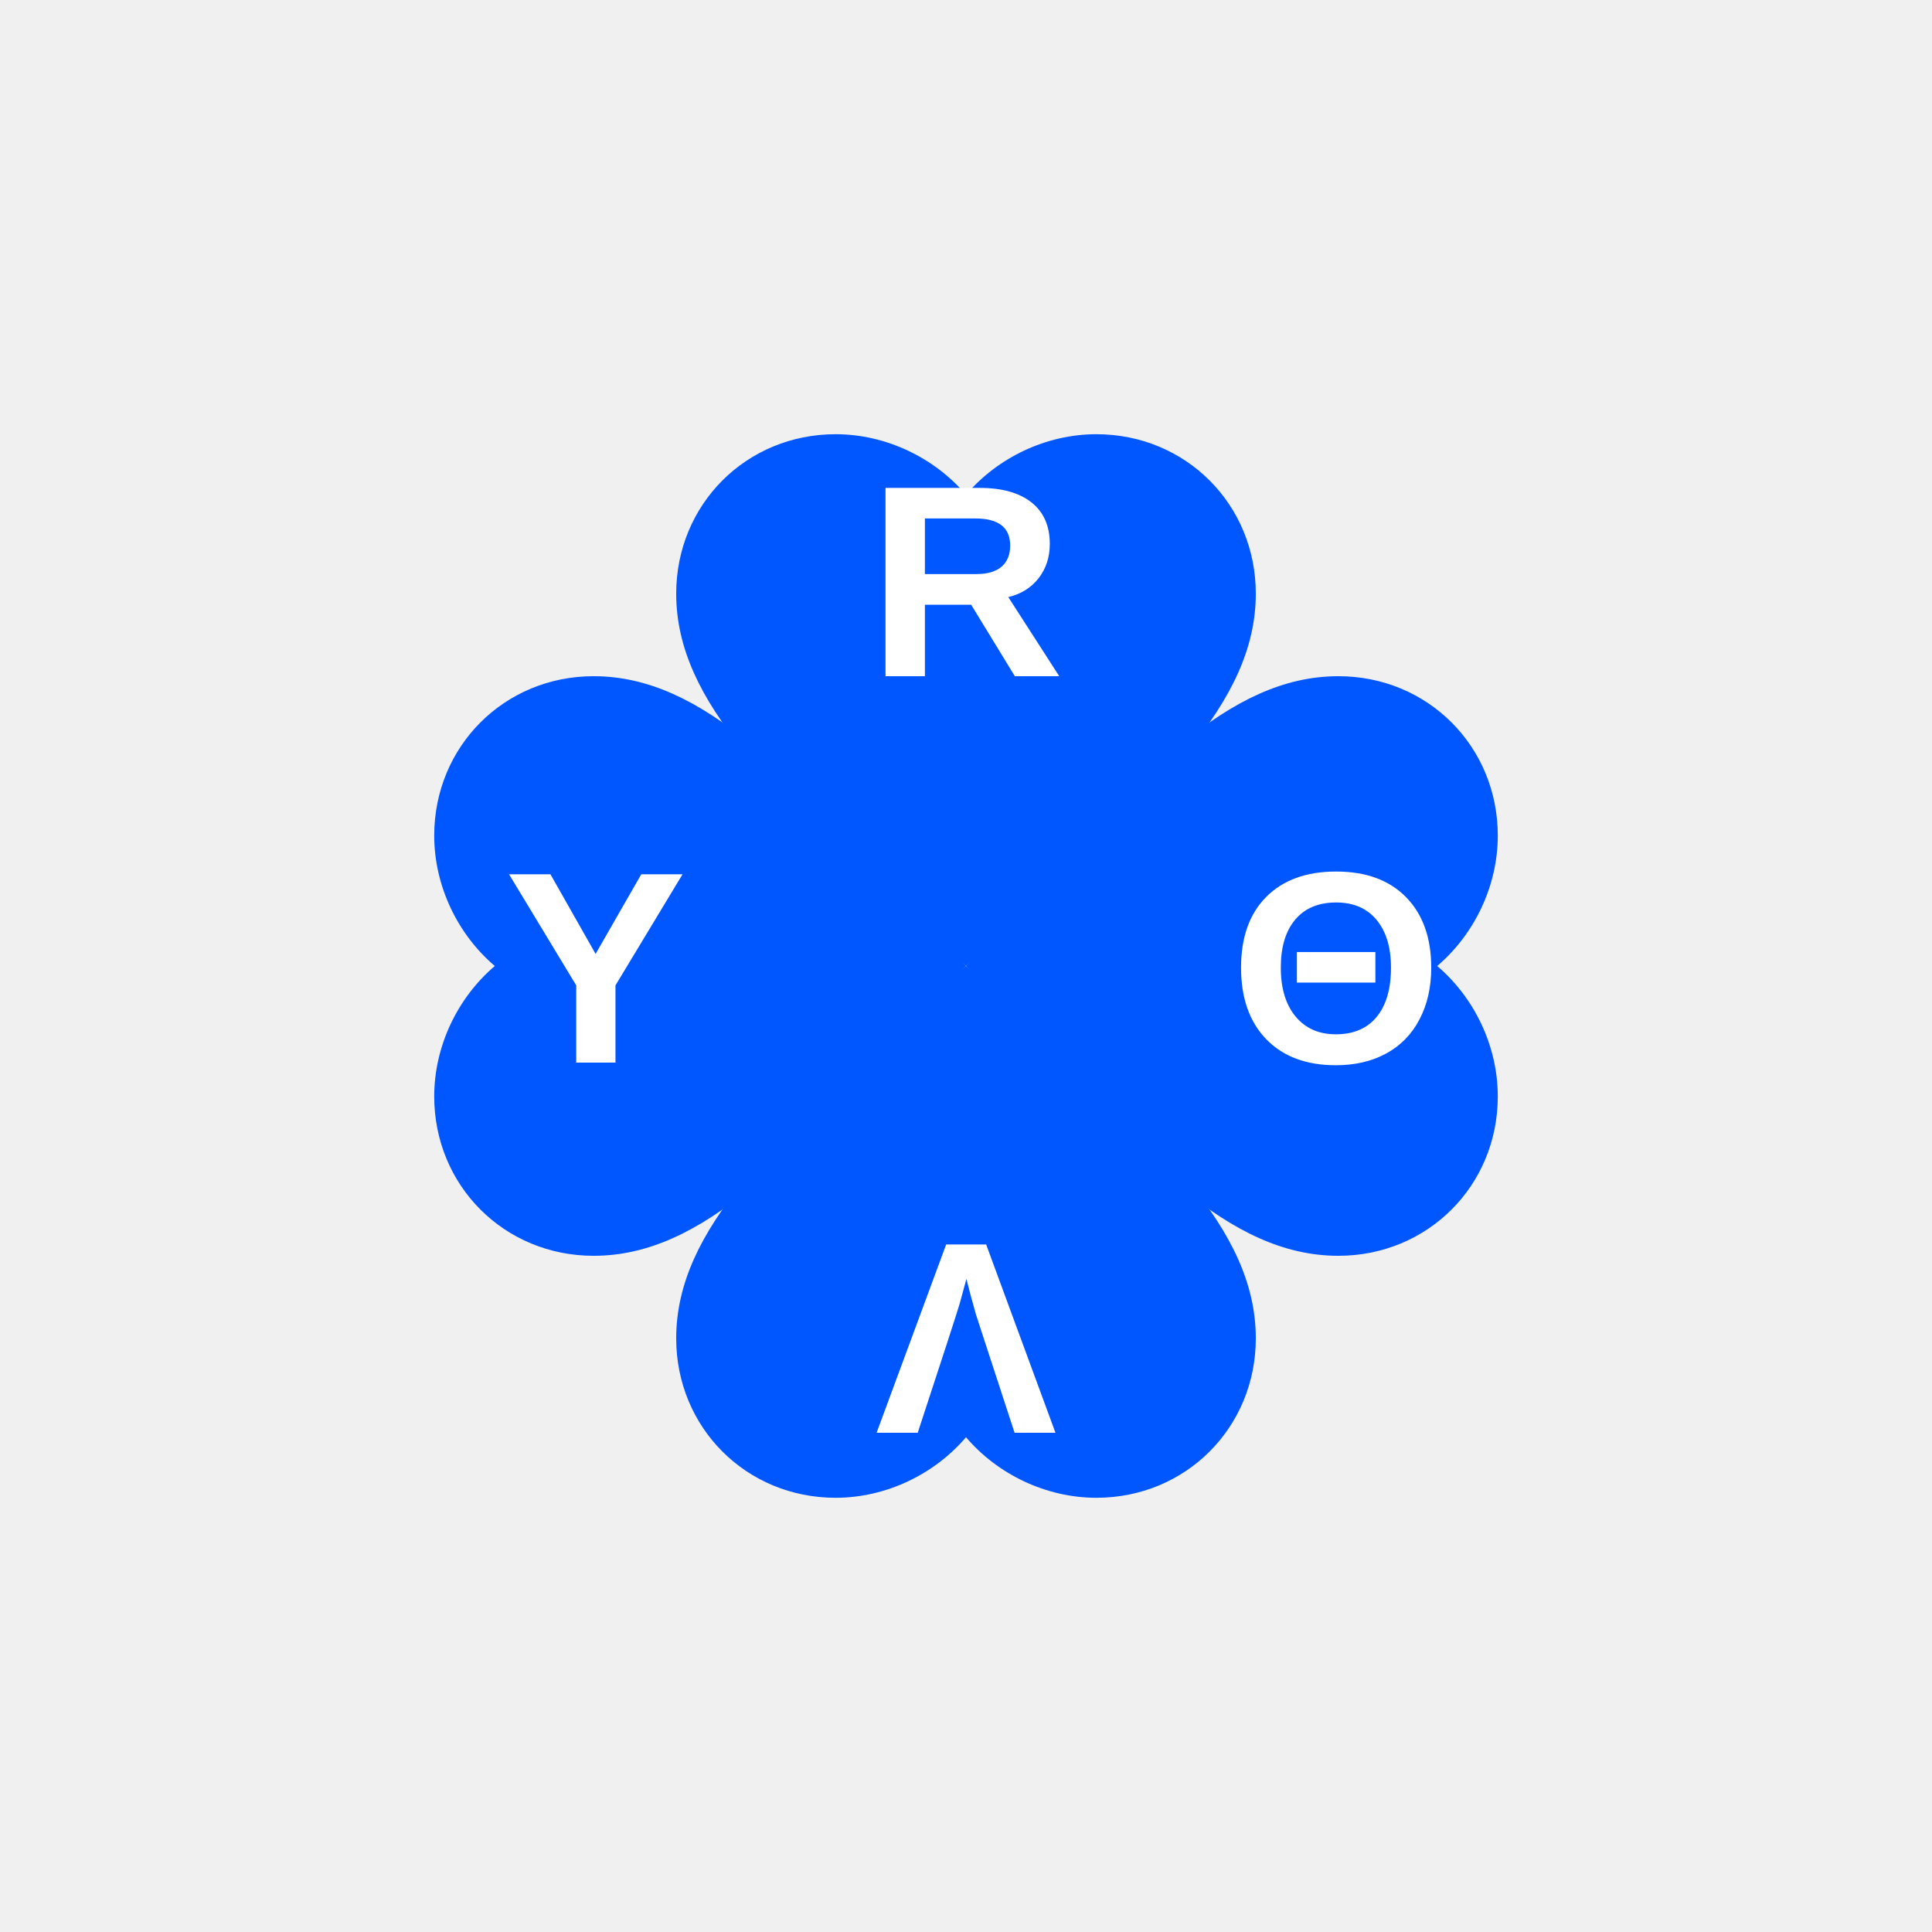
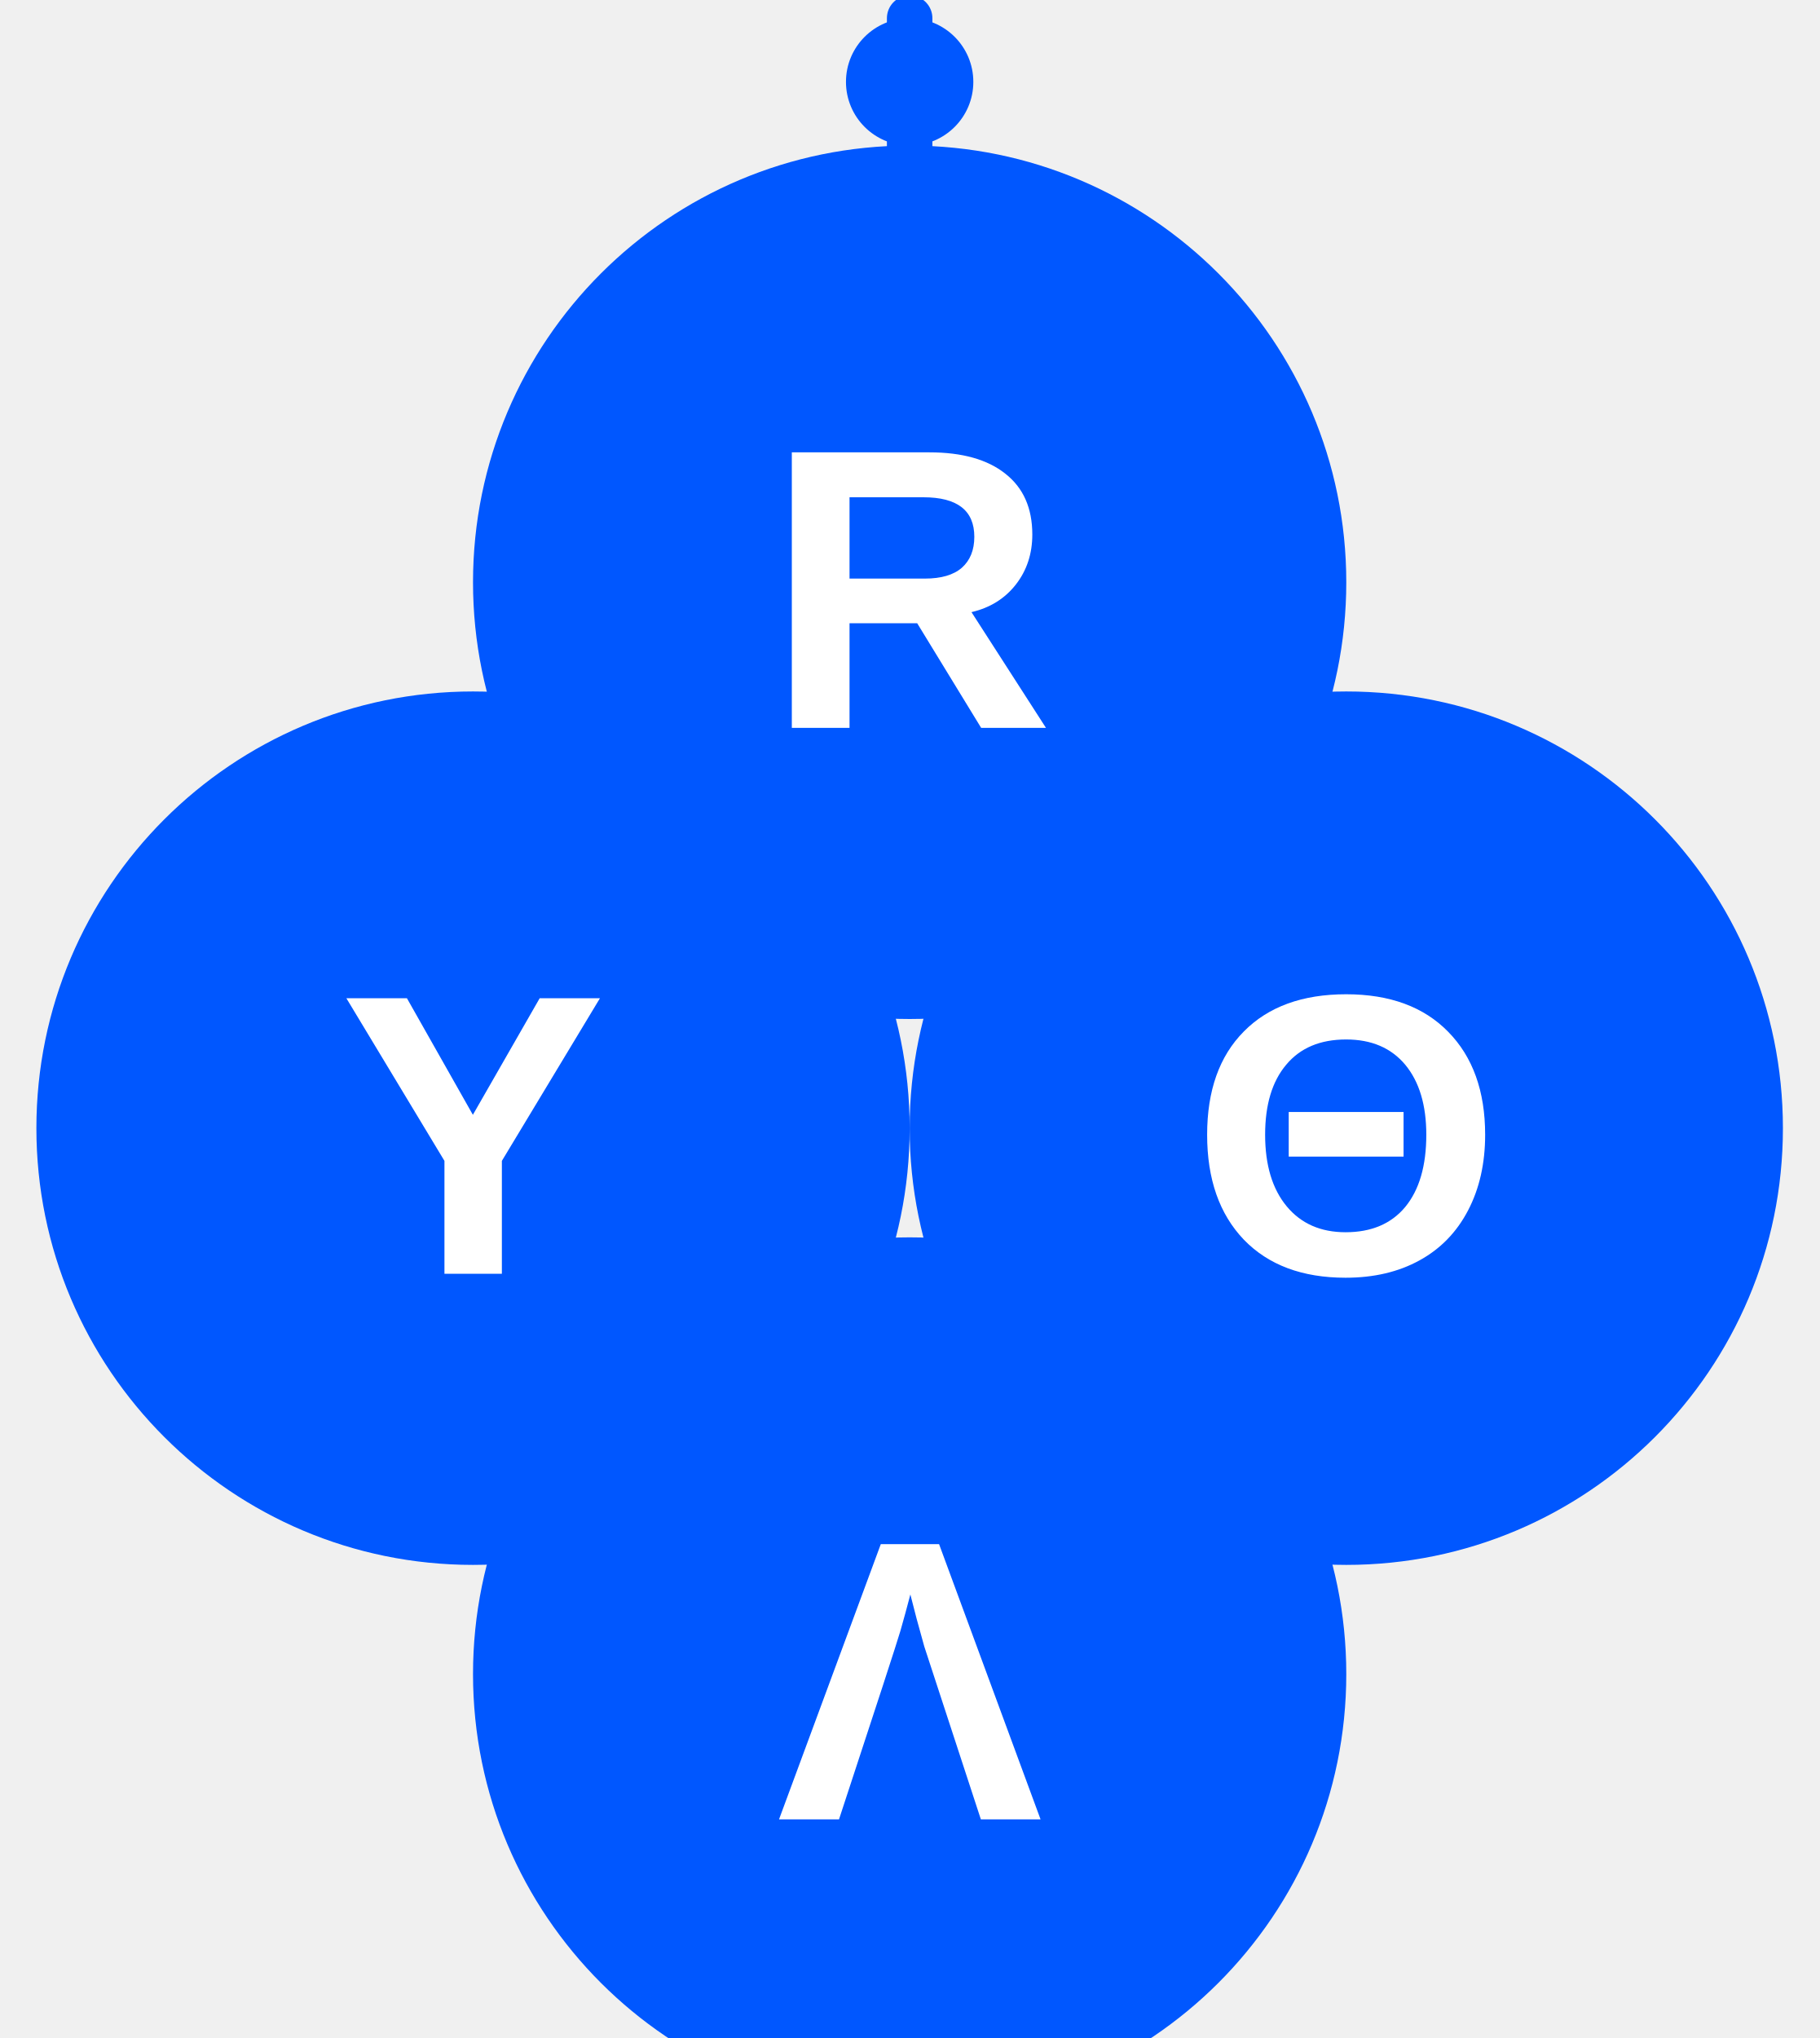
- <svg xmlns="http://www.w3.org/2000/svg" viewBox="0 0 240 240" role="img" aria-label="RYΘA Studio logo">
-   <g transform="translate(120 120) scale(3.6)">
-     <g fill="#0057ff">
-       <path transform="translate(-12 -21.35)" d="M12 21.35l-1.45-1.32C5.4 15.36 2 12.28 2 8.5 2 5.42 4.42 3 7.5 3c1.74 0 3.41.81 4.5 2.09C13.09 3.81 14.76 3 16.5 3 19.58 3 22 5.42 22 8.5c0 3.78-3.4 6.86-8.55 11.54L12 21.35z" />
-       <path transform="rotate(90) translate(-12 -21.35)" d="M12 21.35l-1.45-1.32C5.4 15.36 2 12.28 2 8.5 2 5.42 4.42 3 7.5 3c1.74 0 3.41.81 4.5 2.09C13.09 3.81 14.76 3 16.5 3 19.58 3 22 5.42 22 8.5c0 3.78-3.4 6.86-8.55 11.54L12 21.35z" />
-       <path transform="rotate(180) translate(-12 -21.35)" d="M12 21.35l-1.45-1.32C5.4 15.36 2 12.28 2 8.5 2 5.42 4.42 3 7.5 3c1.74 0 3.41.81 4.5 2.09C13.09 3.81 14.76 3 16.5 3 19.58 3 22 5.42 22 8.5c0 3.78-3.4 6.86-8.55 11.54L12 21.35z" />
-       <path transform="rotate(270) translate(-12 -21.35)" d="M12 21.35l-1.45-1.32C5.4 15.36 2 12.28 2 8.5 2 5.42 4.42 3 7.5 3c1.74 0 3.41.81 4.5 2.09C13.09 3.81 14.76 3 16.5 3 19.58 3 22 5.42 22 8.5c0 3.78-3.4 6.86-8.55 11.54L12 21.35z" />
-     </g>
-   </g>
-   <g fill="#ffffff" font-family="Arial Black, Arial, sans-serif" font-weight="800" font-size="34" text-anchor="middle">
-     <text x="120" y="84">R</text>
-     <text x="74" y="132">Y</text>
-     <text x="166" y="132">Θ</text>
-     <text x="120" y="178">Λ</text>
-   </g>
+ <svg xmlns="http://www.w3.org/2000/svg" viewBox="0 0 100 112" role="img" aria-label="RYΘΛ Studio logo">
+   <line x1="50" y1="1" x2="50" y2="10" stroke="#0057ff" stroke-width="2.5" stroke-linecap="round" />
+   <circle cx="50" cy="4.5" r="3.5" fill="#0057ff" />
+   <circle cx="50" cy="32" r="24" fill="#0057ff" />
+   <circle cx="26" cy="62" r="24" fill="#0057ff" />
+   <circle cx="74" cy="62" r="24" fill="#0057ff" />
+   <circle cx="50" cy="92" r="24" fill="#0057ff" />
+   <text x="50" y="40" text-anchor="middle" fill="white" font-family="Arial Black, Arial, sans-serif" font-weight="900" font-size="22">R</text>
+   <text x="26" y="70" text-anchor="middle" fill="white" font-family="Arial Black, Arial, sans-serif" font-weight="900" font-size="22">Y</text>
+   <text x="74" y="70" text-anchor="middle" fill="white" font-family="Arial Black, Arial, sans-serif" font-weight="900" font-size="22">Θ</text>
+   <text x="50" y="100" text-anchor="middle" fill="white" font-family="Arial Black, Arial, sans-serif" font-weight="900" font-size="22">Λ</text>
</svg>
